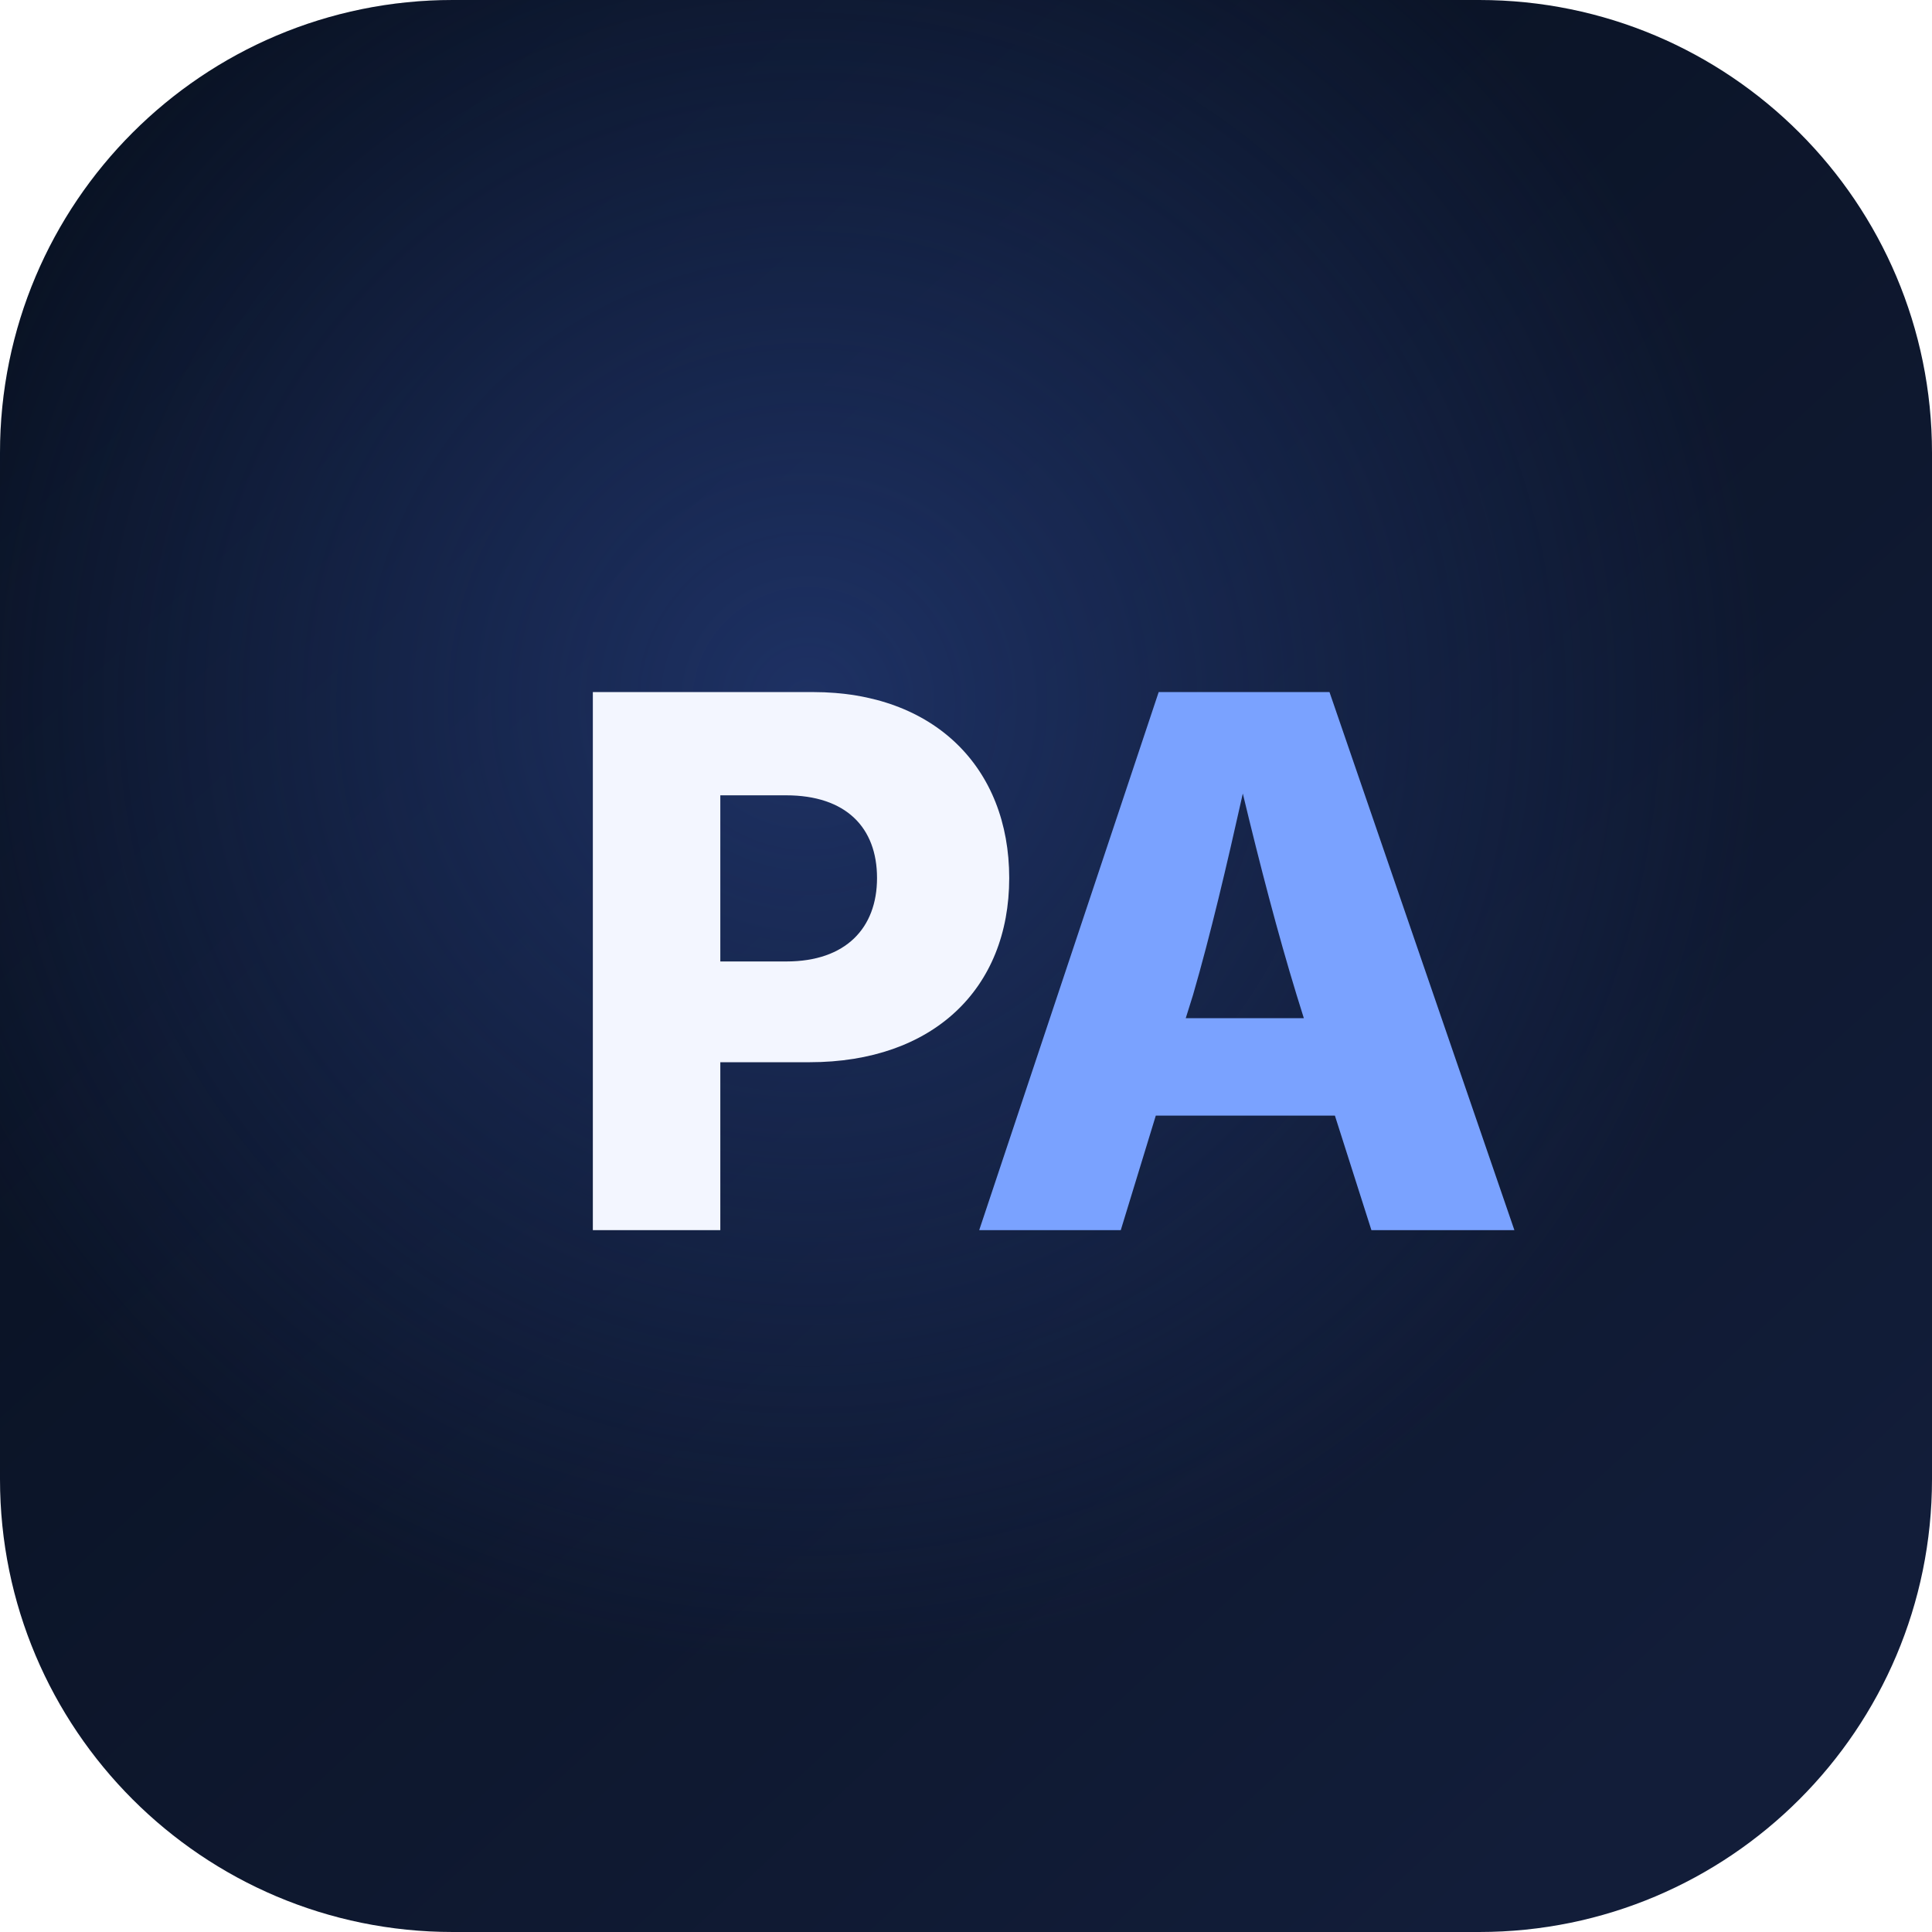
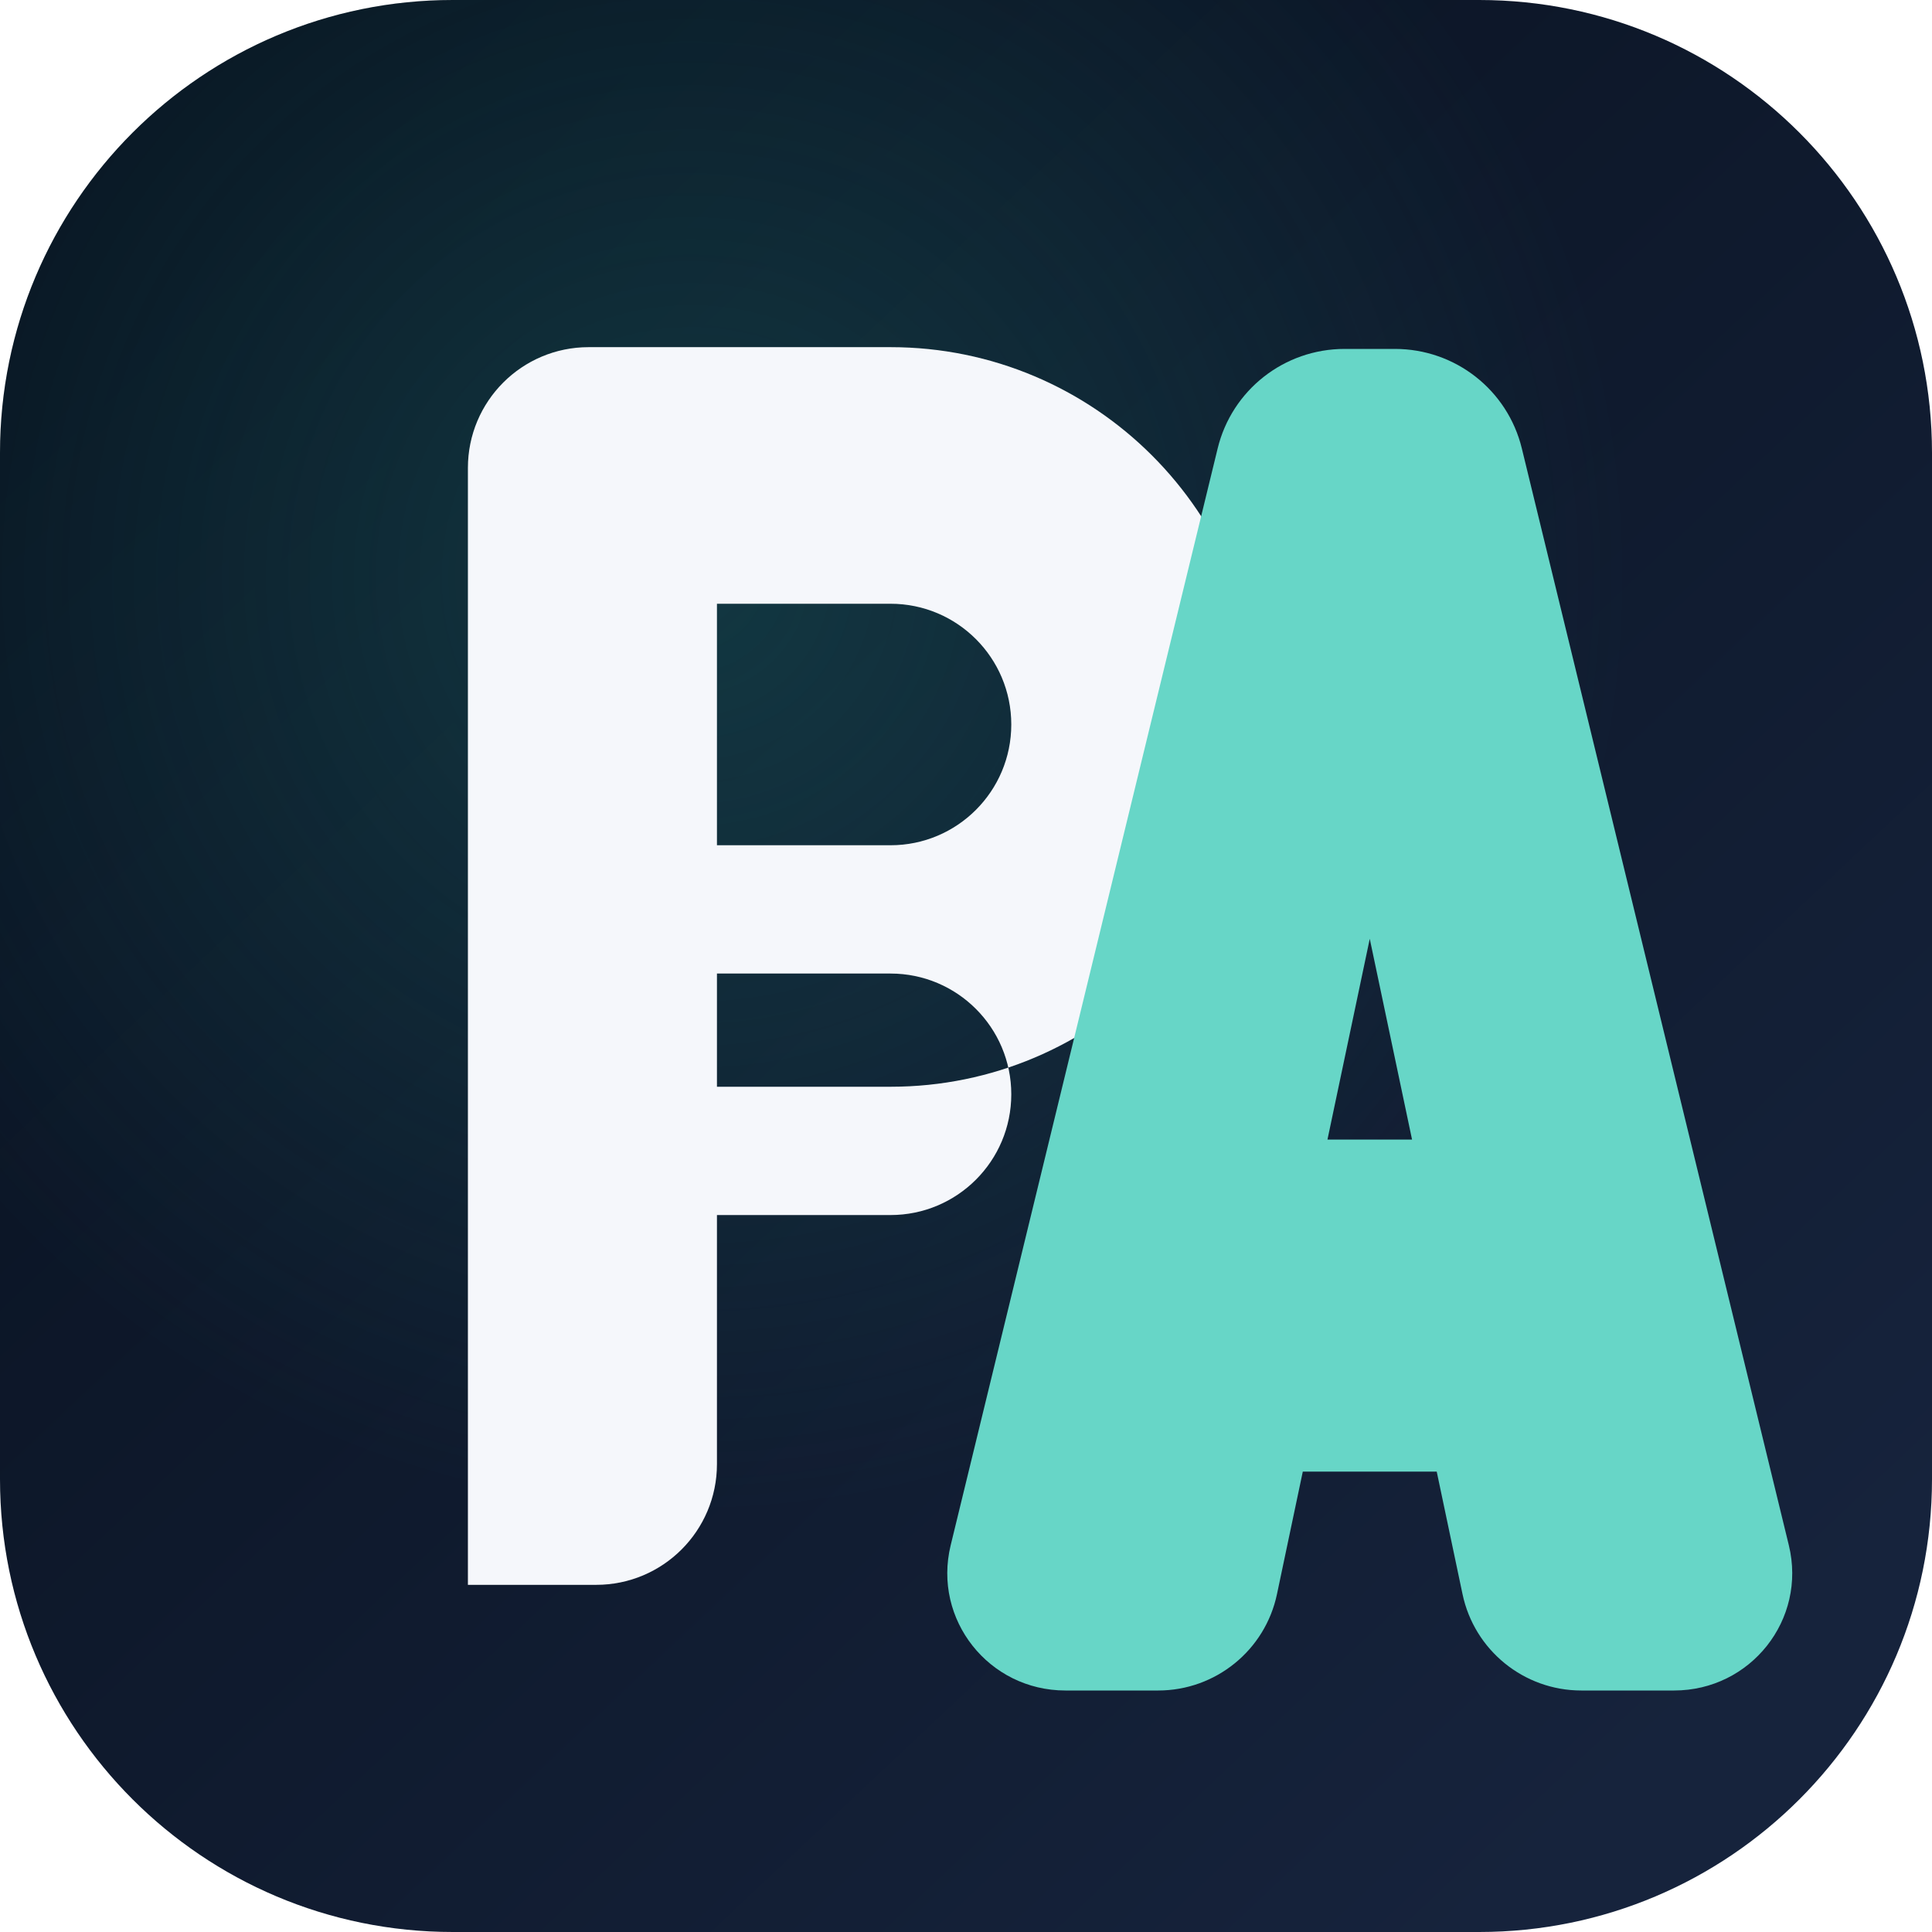
<svg xmlns="http://www.w3.org/2000/svg" viewBox="0 0 512 512" fill="none">
  <defs>
-     <linearGradient id="bg" x1="68" y1="52" x2="444" y2="460" gradientUnits="userSpaceOnUse">
-       <stop stop-color="#08101F" />
-       <stop offset="1" stop-color="#121D39" />
+     <linearGradient id="bg" x1="64" y1="52" x2="448" y2="460" gradientUnits="userSpaceOnUse">
+       <stop stop-color="#08111F" />
+       <stop offset="1" stop-color="#16233C" />
    </linearGradient>
-     <radialGradient id="glow" cx="0" cy="0" r="1" gradientTransform="translate(214 186) rotate(51.2) scale(255.598)" gradientUnits="userSpaceOnUse">
-       <stop stop-color="#20356C" stop-opacity="0.88" />
-       <stop offset="1" stop-color="#20356C" stop-opacity="0" />
+     <radialGradient id="glow" cx="0" cy="0" r="1" gradientTransform="translate(184 152) rotate(44) scale(250)" gradientUnits="userSpaceOnUse">
+       <stop stop-color="#1B6666" stop-opacity="0.42" />
+       <stop offset="1" stop-color="#1B6666" stop-opacity="0" />
    </radialGradient>
  </defs>
  <rect width="512" height="512" rx="120" fill="url(#bg)" />
  <rect width="512" height="512" rx="120" fill="url(#glow)" />
-   <text x="146" y="326" fill="#F3F6FF" font-family="Avenir Next, SF Pro Display, Helvetica Neue, sans-serif" font-size="196" font-weight="780" letter-spacing="-20">P</text>
-   <text x="255" y="326" fill="#7AA2FF" font-family="Avenir Next, SF Pro Display, Helvetica Neue, sans-serif" font-size="196" font-weight="780" letter-spacing="-24">A</text>
+   <path fill="#F5F7FB" fill-rule="evenodd" d="M124 124c0-17.673 14.327-32 32-32h80c54.124 0 98 43.876 98 98s-43.876 98-98 98h-46v100c0 17.673-14.327 32-32 32h-34V124Zm66 34v164h46c17.673 0 32-14.327 32-32s-14.327-32-32-32h-46v-34h46c17.673 0 32-14.327 32-32s-14.327-32-32-32h-46Z" clip-rule="evenodd" />
+   <path fill="#67D6C7" fill-rule="evenodd" d="M322.681 118.89c3.757-15.537 17.664-26.423 33.649-26.423h13.34c15.964 0 29.857 10.86 33.631 26.371l70.758 290.666c4.798 19.702-10.129 38.496-30.406 38.496h-24.593c-15.207 0-28.361-10.674-31.479-25.558L380.748 390h-35.496l-6.834 32.442C335.3 437.326 322.146 448 306.939 448h-24.593c-20.277 0-35.204-18.794-30.406-38.496l70.741-290.614ZM351.791 302h22.418L363 248.792 351.791 302Z" clip-rule="evenodd" />
</svg>
